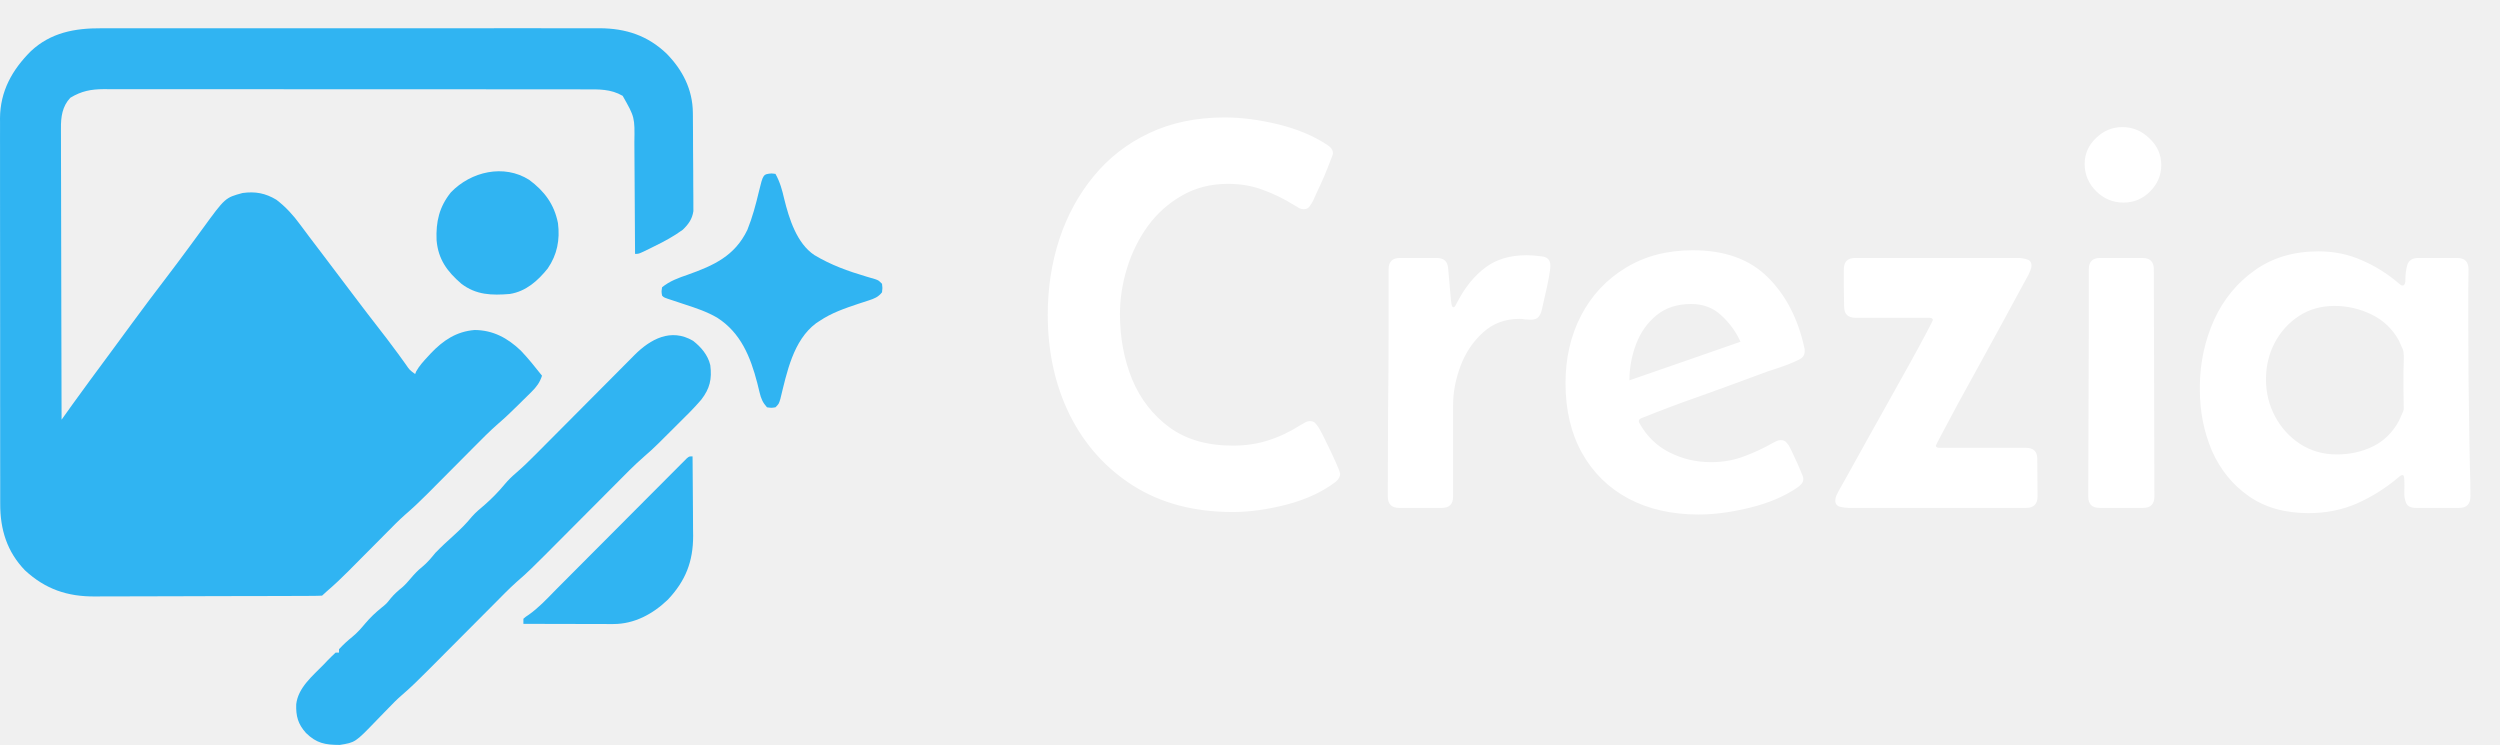
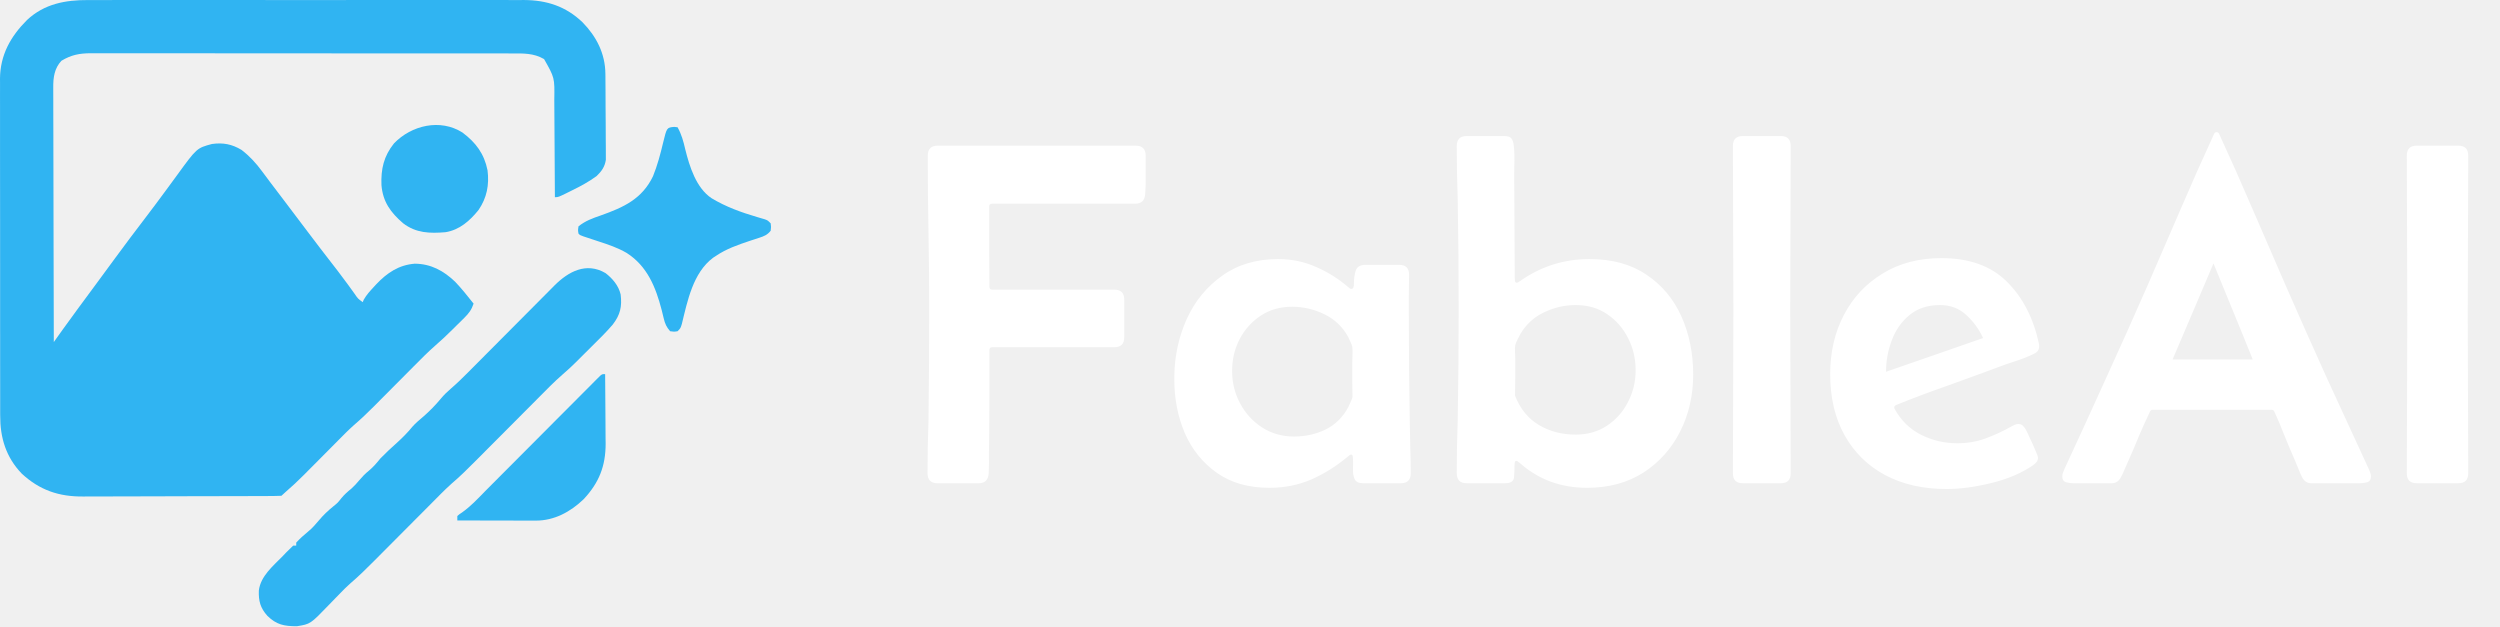
- <svg xmlns="http://www.w3.org/2000/svg" width="443" height="132" viewBox="0 0 443 132" fill="none">
-   <path d="M17.935 5.01C18.325 5.01 18.714 5.007 19.116 5.007C20.189 5.001 21.259 5.004 22.332 5.007C23.493 5.01 24.653 5.007 25.81 5.004C28.079 4.998 30.348 5.001 32.614 5.004C34.461 5.004 36.305 5.004 38.148 5.004C38.412 5.004 38.676 5.004 38.946 5.004C39.479 5.004 40.016 5.004 40.549 5.004C45.552 5.001 50.558 5.004 55.565 5.007C59.854 5.013 64.144 5.01 68.43 5.007C73.418 5.001 78.407 5.001 83.395 5.004C83.928 5.004 84.459 5.004 84.992 5.004C85.253 5.004 85.517 5.004 85.787 5.004C87.627 5.004 89.468 5.004 91.308 5.001C93.554 4.998 95.799 5.001 98.044 5.004C99.189 5.007 100.331 5.007 101.477 5.004C102.721 5.001 103.962 5.007 105.206 5.01C105.562 5.007 105.922 5.007 106.291 5.004C110.922 5.037 114.756 6.293 118.128 9.51C120.973 12.42 122.742 15.871 122.775 19.992C122.778 20.19 122.781 20.385 122.781 20.586C122.787 21.233 122.79 21.881 122.793 22.529C122.796 22.747 122.796 22.969 122.799 23.2C122.805 24.372 122.808 25.544 122.811 26.716C122.814 27.924 122.826 29.132 122.838 30.34C122.844 31.27 122.847 32.202 122.847 33.134C122.85 33.578 122.853 34.025 122.859 34.471C122.865 35.095 122.865 35.718 122.865 36.342C122.865 36.875 122.865 36.875 122.868 37.415C122.661 38.818 122.001 39.738 120.991 40.709C119.414 41.857 117.769 42.754 116.015 43.608C115.61 43.809 115.61 43.809 115.197 44.016C113.215 44.993 113.215 44.993 112.532 44.993C112.529 44.69 112.529 44.39 112.526 44.079C112.517 41.225 112.499 38.371 112.475 35.517C112.463 34.051 112.454 32.586 112.448 31.117C112.445 29.702 112.433 28.284 112.421 26.866C112.415 26.329 112.412 25.79 112.412 25.25C112.484 20.766 112.484 20.766 110.338 16.983C108.218 15.751 106.108 15.829 103.716 15.838C103.341 15.838 102.966 15.835 102.58 15.835C101.545 15.832 100.508 15.832 99.471 15.832C98.353 15.835 97.232 15.832 96.114 15.829C93.922 15.826 91.731 15.826 89.54 15.826C87.759 15.826 85.979 15.826 84.195 15.823C83.817 15.823 83.817 15.823 83.428 15.823C82.912 15.823 82.396 15.823 81.884 15.823C77.052 15.82 72.222 15.82 67.39 15.823C62.975 15.823 58.556 15.82 54.138 15.814C49.599 15.808 45.064 15.805 40.525 15.808C37.977 15.808 35.429 15.808 32.884 15.802C30.714 15.799 28.547 15.799 26.379 15.802C25.273 15.805 24.167 15.805 23.061 15.802C21.862 15.796 20.663 15.799 19.464 15.805C19.113 15.802 18.765 15.799 18.406 15.796C16.109 15.814 14.461 16.122 12.464 17.322C11.031 18.835 10.777 20.736 10.8 22.75C10.8 23.083 10.8 23.083 10.8 23.422C10.797 24.162 10.803 24.9 10.806 25.637C10.809 26.171 10.806 26.701 10.806 27.235C10.806 28.674 10.812 30.113 10.819 31.551C10.825 33.056 10.825 34.564 10.828 36.069C10.828 38.92 10.836 41.767 10.845 44.618C10.854 47.862 10.861 51.108 10.864 54.352C10.876 61.024 10.89 67.697 10.912 74.37C11.115 74.085 11.319 73.797 11.529 73.504C11.799 73.123 12.072 72.742 12.341 72.362C12.476 72.176 12.611 71.987 12.749 71.792C13.795 70.326 14.859 68.869 15.932 67.418C16.292 66.93 16.652 66.444 17.012 65.956C17.195 65.71 17.374 65.467 17.56 65.215C18.268 64.256 18.975 63.297 19.68 62.34C20.03 61.864 20.378 61.39 20.729 60.916C21.598 59.738 22.464 58.56 23.328 57.379C25.357 54.612 27.416 51.873 29.503 49.148C30.861 47.37 32.198 45.578 33.523 43.776C33.697 43.539 33.87 43.305 34.047 43.062C34.668 42.22 35.285 41.378 35.9 40.535C39.908 35.029 39.908 35.029 42.986 34.201C45.241 33.887 47.039 34.231 48.982 35.4C50.639 36.671 51.949 38.107 53.178 39.786C53.514 40.236 53.85 40.685 54.188 41.135C54.362 41.372 54.539 41.609 54.719 41.851C55.498 42.892 56.287 43.926 57.078 44.957C58.871 47.304 60.651 49.66 62.42 52.025C64.06 54.214 65.73 56.375 67.402 58.533C67.651 58.854 67.9 59.175 68.146 59.495C68.269 59.651 68.388 59.807 68.514 59.969C69.21 60.874 69.893 61.789 70.565 62.715C70.715 62.922 70.865 63.126 71.017 63.339C71.308 63.743 71.599 64.145 71.89 64.55C72.582 65.569 72.582 65.569 73.562 66.276C73.625 66.117 73.691 65.959 73.757 65.797C74.315 64.801 75.058 63.998 75.829 63.168C76.068 62.907 76.068 62.907 76.314 62.64C78.511 60.323 80.868 58.737 84.108 58.476C87.403 58.503 89.966 59.912 92.298 62.136C93.638 63.536 94.837 65.062 96.045 66.576C95.631 67.82 95.085 68.543 94.159 69.46C93.901 69.715 93.644 69.972 93.377 70.236C93.107 70.5 92.837 70.764 92.558 71.037C92.295 71.297 92.031 71.558 91.761 71.828C90.649 72.925 89.534 74.001 88.347 75.017C86.809 76.357 85.385 77.802 83.949 79.25C83.656 79.544 83.365 79.841 83.071 80.134C82.148 81.061 81.227 81.987 80.307 82.913C79.237 83.989 78.167 85.066 77.097 86.139C76.674 86.564 76.251 86.99 75.829 87.419C74.507 88.744 73.17 90.018 71.752 91.235C70.625 92.233 69.579 93.312 68.52 94.379C68.278 94.625 68.035 94.868 67.783 95.123C67.01 95.899 66.239 96.675 65.469 97.452C64.45 98.477 63.433 99.502 62.414 100.524C62.183 100.755 61.956 100.989 61.719 101.226C60.466 102.488 59.183 103.693 57.834 104.85C57.573 105.075 57.318 105.303 57.075 105.545C56.515 105.578 55.951 105.587 55.391 105.59C55.025 105.593 54.659 105.593 54.285 105.596C53.874 105.596 53.466 105.599 53.055 105.599C52.63 105.599 52.201 105.602 51.772 105.605C50.364 105.611 48.952 105.614 47.543 105.617C47.057 105.617 46.572 105.62 46.086 105.62C43.799 105.626 41.514 105.629 39.227 105.632C36.595 105.635 33.963 105.644 31.328 105.656C29.293 105.665 27.255 105.668 25.219 105.671C24.002 105.671 22.788 105.674 21.571 105.68C20.426 105.689 19.278 105.689 18.133 105.686C17.713 105.686 17.296 105.689 16.88 105.692C11.958 105.74 8.028 104.403 4.41 101.049C1.22 97.734 0.021 93.789 0.039 89.253C0.039 88.954 0.039 88.651 0.036 88.342C0.033 87.338 0.036 86.337 0.036 85.332C0.036 84.61 0.033 83.89 0.033 83.168C0.027 81.414 0.027 79.661 0.027 77.91C0.027 76.483 0.027 75.056 0.027 73.632C0.027 73.429 0.027 73.225 0.027 73.015C0.027 72.601 0.024 72.191 0.024 71.777C0.021 67.907 0.021 64.037 0.024 60.167C0.027 56.633 0.021 53.096 0.018 49.561C0.012 45.925 0.009 42.289 0.009 38.653C0.009 36.614 0.009 34.576 0.006 32.538C1.37356e-07 30.619 0.003 28.701 0.006 26.785C0.006 26.081 0.006 25.379 0.003 24.678C6.40434e-07 23.716 0.003 22.753 0.006 21.791C0.003 21.515 0.003 21.239 0 20.958C0.039 16.149 2.143 12.39 5.477 9.06C8.987 5.775 13.262 4.983 17.935 5.01Z" fill="#30B4F2" />
-   <path d="M122.797 60.383C124.224 61.477 125.45 62.925 125.864 64.706C126.17 67.182 125.789 68.843 124.266 70.821C122.944 72.371 121.481 73.795 120.031 75.228C119.464 75.791 118.9 76.355 118.334 76.918C117.968 77.284 117.602 77.65 117.237 78.012C116.988 78.261 116.988 78.261 116.733 78.513C115.906 79.331 115.066 80.114 114.179 80.866C112.377 82.428 110.723 84.145 109.041 85.833C108.406 86.472 107.77 87.11 107.135 87.749C105.786 89.101 104.437 90.456 103.088 91.811C101.523 93.381 99.958 94.952 98.394 96.523C97.77 97.146 97.149 97.773 96.526 98.399C94.916 100.015 93.318 101.61 91.577 103.088C90.138 104.374 88.798 105.771 87.437 107.14C86.853 107.728 86.265 108.316 85.68 108.903C84.436 110.15 83.195 111.397 81.954 112.644C80.516 114.092 79.074 115.537 77.632 116.985C77.059 117.56 76.487 118.136 75.914 118.711C74.337 120.294 72.76 121.856 71.058 123.307C70.296 123.966 69.604 124.683 68.906 125.405C68.609 125.708 68.315 126.011 68.018 126.313C67.566 126.775 67.113 127.243 66.663 127.71C62.949 131.562 62.949 131.562 60.203 132C57.616 131.997 56.073 131.703 54.22 129.884C52.79 128.292 52.425 126.883 52.49 124.794C52.829 121.829 55.401 119.773 57.374 117.74C57.709 117.386 57.709 117.386 58.054 117.024C58.513 116.55 58.989 116.091 59.472 115.642C59.67 115.642 59.868 115.642 60.072 115.642C60.072 115.444 60.072 115.246 60.072 115.042C60.818 114.23 61.594 113.525 62.452 112.83C63.324 112.12 64.019 111.316 64.739 110.456C65.599 109.437 66.531 108.555 67.566 107.716C68.486 106.973 68.486 106.973 69.214 106.049C69.859 105.276 70.5 104.697 71.283 104.074C71.849 103.573 72.323 103.028 72.811 102.452C73.435 101.718 74.043 101.064 74.799 100.465C75.719 99.706 76.406 98.882 77.158 97.956C78.21 96.871 79.313 95.854 80.438 94.844C81.586 93.804 82.65 92.749 83.627 91.544C84.299 90.779 85.075 90.147 85.848 89.487C87.146 88.357 88.333 87.14 89.43 85.815C90.06 85.063 90.719 84.421 91.466 83.786C92.677 82.74 93.813 81.636 94.937 80.5C95.246 80.192 95.246 80.192 95.558 79.877C95.998 79.436 96.439 78.993 96.877 78.549C97.572 77.847 98.271 77.149 98.969 76.448C100.95 74.46 102.932 72.467 104.91 70.476C106.124 69.253 107.338 68.033 108.555 66.813C109.017 66.348 109.479 65.884 109.94 65.419C110.582 64.772 111.229 64.121 111.874 63.474C112.063 63.285 112.252 63.093 112.443 62.898C115.27 60.077 118.897 58.099 122.797 60.383Z" fill="#30B4F2" />
-   <path d="M136.718 30.733C136.946 30.757 137.176 30.781 137.41 30.808C138.226 32.268 138.594 33.659 138.966 35.266C139.829 38.746 141.178 43.114 144.305 45.197C147.224 46.954 150.282 48.054 153.544 49.016C153.813 49.097 154.083 49.178 154.365 49.259C154.608 49.331 154.851 49.4 155.099 49.472C155.696 49.693 155.696 49.693 156.295 50.293C156.388 51.024 156.388 51.024 156.295 51.792C155.627 52.646 154.934 52.913 153.918 53.24C153.481 53.383 153.481 53.383 153.034 53.53C152.725 53.632 152.416 53.731 152.099 53.833C149.662 54.654 147.35 55.437 145.204 56.888C145.015 57.011 144.826 57.134 144.629 57.263C140.54 60.305 139.425 66.022 138.28 70.692C138.01 71.576 138.01 71.576 137.41 72.176C136.682 72.287 136.682 72.287 135.911 72.176C135.168 71.357 134.856 70.632 134.604 69.565C134.538 69.292 134.469 69.019 134.401 68.74C134.332 68.453 134.26 68.162 134.188 67.868C132.986 63.246 131.274 58.974 127.086 56.294C125.27 55.236 123.348 54.595 121.355 53.947C120.653 53.713 119.955 53.483 119.256 53.249C118.951 53.147 118.645 53.048 118.327 52.943C117.626 52.691 117.626 52.691 117.326 52.391C117.197 51.699 117.197 51.699 117.326 50.892C118.714 49.786 120.195 49.253 121.861 48.683C126.466 47.044 130.207 45.362 132.431 40.739C133.324 38.53 133.93 36.255 134.478 33.941C135.225 30.871 135.225 30.871 136.718 30.733Z" fill="#30B4F2" />
-   <path d="M122.722 80.869C122.743 83.039 122.758 85.21 122.77 87.383C122.773 88.39 122.779 89.397 122.791 90.407C122.8 91.571 122.806 92.734 122.809 93.897C122.815 94.254 122.818 94.61 122.824 94.976C122.824 99.535 121.472 102.926 118.361 106.241C115.702 108.798 112.411 110.588 108.672 110.579C108.319 110.579 107.965 110.579 107.599 110.579C107.219 110.579 106.838 110.576 106.445 110.576C105.861 110.576 105.861 110.576 105.261 110.573C104.224 110.573 103.187 110.57 102.153 110.567C101.091 110.564 100.033 110.561 98.975 110.561C96.898 110.558 94.823 110.552 92.746 110.546C92.746 110.249 92.746 109.952 92.746 109.646C93.145 109.293 93.145 109.293 93.72 108.915C95.423 107.707 96.829 106.214 98.28 104.721C98.78 104.212 99.284 103.708 99.79 103.202C100.663 102.326 101.535 101.451 102.41 100.573C104.569 98.402 106.73 96.235 108.891 94.071C110.198 92.758 111.505 91.448 112.809 90.135C114.074 88.867 115.339 87.596 116.607 86.328C117.09 85.845 117.572 85.359 118.052 84.877C118.724 84.199 119.398 83.528 120.07 82.853C120.27 82.653 120.471 82.449 120.675 82.242C120.858 82.059 121.041 81.876 121.23 81.69C121.388 81.531 121.547 81.37 121.712 81.208C122.123 80.869 122.123 80.869 122.722 80.869Z" fill="#30B4F2" />
-   <path d="M93.779 31.872C96.492 33.895 98.206 36.191 98.872 39.539C99.243 42.486 98.74 45.112 97.055 47.576C95.284 49.776 93.209 51.629 90.346 52.091C87.16 52.354 84.378 52.288 81.749 50.274C79.219 48.095 77.648 45.934 77.361 42.564C77.229 39.291 77.825 36.659 79.909 34.072C83.461 30.397 89.279 29.024 93.779 31.872Z" fill="#30B4F2" />
-   <path d="M232.146 74.619C232.602 74.619 232.944 74.782 233.172 75.107C233.432 75.4 233.66 75.726 233.855 76.084C234.051 76.409 234.441 77.174 235.027 78.379C235.613 79.551 236.167 80.723 236.688 81.894C237.208 83.034 237.469 83.734 237.469 83.994C237.469 84.482 237.192 84.954 236.639 85.41C234.327 87.168 231.447 88.503 227.996 89.414C224.546 90.293 221.372 90.732 218.475 90.732C211.639 90.732 205.763 89.186 200.848 86.094C195.965 83.001 192.205 78.818 189.568 73.545C186.964 68.272 185.662 62.347 185.662 55.772C185.662 51.051 186.346 46.592 187.713 42.393C189.113 38.161 191.147 34.434 193.816 31.211C196.486 27.956 199.757 25.417 203.631 23.594C207.537 21.738 211.997 20.811 217.01 20.811C219.972 20.811 223.13 21.217 226.482 22.031C229.835 22.845 232.749 24.066 235.223 25.693C235.874 26.116 236.199 26.605 236.199 27.158C236.199 27.321 236.036 27.793 235.711 28.574C235.418 29.355 235.06 30.251 234.637 31.26C234.214 32.236 233.807 33.132 233.416 33.945C233.058 34.759 232.814 35.296 232.684 35.557C232.521 35.882 232.309 36.224 232.049 36.582C231.821 36.908 231.479 37.07 231.023 37.07C230.73 37.07 230.454 37.005 230.193 36.875C229.965 36.712 229.721 36.566 229.461 36.435C227.605 35.264 225.717 34.336 223.797 33.652C221.909 32.936 219.842 32.578 217.596 32.578C214.568 32.578 211.867 33.262 209.49 34.629C207.114 35.964 205.096 37.754 203.436 40C201.808 42.246 200.571 44.736 199.725 47.471C198.878 50.205 198.455 52.94 198.455 55.674C198.455 59.808 199.171 63.649 200.604 67.197C202.068 70.713 204.282 73.561 207.244 75.742C210.206 77.891 213.934 78.965 218.426 78.965C220.704 78.965 222.804 78.656 224.725 78.037C226.678 77.419 228.598 76.507 230.486 75.303C230.747 75.14 231.007 74.993 231.268 74.863C231.528 74.701 231.821 74.619 232.146 74.619ZM254.607 45.713C255.844 45.713 256.512 46.315 256.609 47.52L257.098 53.086C257.098 53.118 257.13 53.363 257.195 53.818C257.26 54.242 257.374 54.453 257.537 54.453C257.7 54.453 257.863 54.274 258.025 53.916C258.221 53.558 258.335 53.346 258.367 53.281C259.702 50.775 261.329 48.805 263.25 47.373C265.171 45.941 267.596 45.225 270.525 45.225C271.209 45.225 272.072 45.29 273.113 45.42C274.188 45.518 274.725 46.055 274.725 47.031C274.725 47.52 274.627 48.285 274.432 49.326C274.236 50.368 274.008 51.426 273.748 52.5C273.52 53.542 273.341 54.339 273.211 54.893C273.081 55.446 272.869 55.885 272.576 56.211C272.316 56.504 271.86 56.65 271.209 56.65C270.883 56.65 270.558 56.634 270.232 56.602C269.939 56.536 269.614 56.504 269.256 56.504C266.684 56.504 264.52 57.318 262.762 58.945C261.004 60.54 259.686 62.51 258.807 64.853C257.928 67.197 257.488 69.508 257.488 71.787V87.998C257.488 89.333 256.821 90 255.486 90H247.918C246.583 90 245.916 89.316 245.916 87.949C245.916 82.904 245.932 77.874 245.965 72.861C246.03 67.816 246.062 62.786 246.062 57.773V47.715C246.062 46.38 246.73 45.713 248.064 45.713H254.607ZM300.994 91.172C296.242 91.172 292.091 90.228 288.543 88.34C285.027 86.452 282.293 83.766 280.34 80.283C278.387 76.8 277.41 72.666 277.41 67.881C277.41 63.421 278.338 59.417 280.193 55.869C282.049 52.321 284.669 49.522 288.055 47.471C291.44 45.387 295.411 44.346 299.969 44.346C305.6 44.346 310.011 45.925 313.201 49.082C316.424 52.24 318.605 56.439 319.744 61.68C319.777 61.777 319.793 61.94 319.793 62.168C319.793 62.656 319.663 63.031 319.402 63.291C319.174 63.519 318.865 63.714 318.475 63.877C317.368 64.398 316.196 64.853 314.959 65.244C313.722 65.635 312.518 66.058 311.346 66.514C307.928 67.783 304.493 69.037 301.043 70.273C297.592 71.478 294.174 72.764 290.789 74.131C290.529 74.261 290.398 74.424 290.398 74.619C290.398 74.717 290.431 74.831 290.496 74.961C291.798 77.305 293.589 79.046 295.867 80.186C298.146 81.325 300.587 81.894 303.191 81.894C305.242 81.894 307.146 81.569 308.904 80.918C310.695 80.267 312.452 79.453 314.178 78.477C314.406 78.346 314.633 78.232 314.861 78.135C315.089 78.037 315.317 77.988 315.545 77.988C316.001 77.988 316.342 78.135 316.57 78.428C316.831 78.688 317.042 78.997 317.205 79.356C317.335 79.583 317.579 80.104 317.938 80.918C318.328 81.699 318.686 82.497 319.012 83.311C319.37 84.092 319.549 84.596 319.549 84.824C319.549 85.182 319.451 85.475 319.256 85.703C319.061 85.931 318.833 86.143 318.572 86.338C316.261 87.933 313.445 89.137 310.125 89.951C306.837 90.765 303.794 91.172 300.994 91.172ZM288.738 67.393C292.026 66.253 295.314 65.114 298.602 63.975C301.889 62.835 305.161 61.696 308.416 60.557C307.602 58.766 306.463 57.204 304.998 55.869C303.566 54.535 301.792 53.867 299.676 53.867C297.202 53.867 295.151 54.535 293.523 55.869C291.896 57.204 290.691 58.913 289.91 60.996C289.129 63.047 288.738 65.179 288.738 67.393ZM342.498 56.699C342.498 56.439 342.27 56.309 341.814 56.309H328.777C327.443 56.309 326.775 55.641 326.775 54.307C326.775 53.2 326.759 52.109 326.727 51.035C326.727 49.928 326.727 48.822 326.727 47.715C326.727 46.38 327.394 45.713 328.729 45.713H357.684C358.139 45.713 358.628 45.794 359.148 45.957C359.702 46.087 359.979 46.462 359.979 47.08C359.979 47.34 359.913 47.617 359.783 47.91C359.686 48.171 359.572 48.431 359.441 48.691C359.181 49.18 358.595 50.254 357.684 51.914C356.805 53.542 355.747 55.495 354.51 57.773C353.273 60.02 351.987 62.363 350.652 64.805C349.318 67.213 348.064 69.492 346.893 71.641C345.753 73.757 344.826 75.498 344.109 76.865C343.393 78.2 343.035 78.9 343.035 78.965C343.035 79.225 343.263 79.356 343.719 79.356H359.002C360.337 79.356 361.004 80.007 361.004 81.309L361.053 87.949C361.053 89.316 360.385 90 359.051 90H327.557C327.133 90 326.629 89.935 326.043 89.805C325.49 89.642 325.213 89.268 325.213 88.682C325.213 88.389 325.278 88.096 325.408 87.803C325.538 87.51 325.669 87.249 325.799 87.022C326.092 86.501 326.694 85.426 327.605 83.799C328.517 82.171 329.591 80.234 330.828 77.988C332.098 75.742 333.4 73.415 334.734 71.006C336.102 68.564 337.371 66.286 338.543 64.17C339.715 62.054 340.659 60.312 341.375 58.945C342.124 57.546 342.498 56.797 342.498 56.699ZM369.402 29.062C369.402 27.272 370.07 25.742 371.404 24.473C372.739 23.171 374.301 22.52 376.092 22.52C377.915 22.52 379.51 23.187 380.877 24.521C382.277 25.824 382.977 27.402 382.977 29.258C382.977 31.048 382.309 32.611 380.975 33.945C379.673 35.247 378.11 35.898 376.287 35.898C374.432 35.898 372.82 35.231 371.453 33.897C370.086 32.529 369.402 30.918 369.402 29.062ZM370.135 58.506V47.715C370.135 46.38 370.802 45.713 372.137 45.713H379.656C380.991 45.713 381.658 46.38 381.658 47.715C381.658 54.421 381.674 61.143 381.707 67.881C381.74 74.587 381.756 81.292 381.756 87.998C381.756 89.333 381.089 90 379.754 90H372.039C370.704 90 370.037 89.333 370.037 87.998C370.037 83.083 370.053 78.167 370.086 73.252C370.118 68.337 370.135 63.421 370.135 58.506ZM409.1 90.928C404.868 90.928 401.32 89.919 398.455 87.9C395.59 85.882 393.426 83.213 391.961 79.893C390.529 76.54 389.812 72.91 389.812 69.004V68.223C389.878 64.121 390.724 60.264 392.352 56.65C394.012 53.037 396.404 50.124 399.529 47.91C402.654 45.664 406.43 44.541 410.857 44.541C413.592 44.541 416.131 45.062 418.475 46.103C420.851 47.113 423.064 48.496 425.115 50.254C425.343 50.482 425.538 50.596 425.701 50.596C426.092 50.596 426.271 50.189 426.238 49.375C426.238 48.561 426.352 47.747 426.58 46.934C426.84 46.12 427.492 45.713 428.533 45.713H435.418C436.753 45.713 437.42 46.38 437.42 47.715C437.42 49.115 437.404 50.514 437.371 51.914C437.371 53.314 437.371 54.714 437.371 56.113C437.371 59.694 437.387 63.291 437.42 66.904C437.485 70.518 437.534 74.115 437.566 77.695C437.599 79.388 437.632 81.097 437.664 82.822C437.729 84.515 437.762 86.224 437.762 87.949C437.762 89.316 437.094 90 435.76 90H428.094C427.215 90 426.645 89.723 426.385 89.17C426.124 88.584 426.01 87.9 426.043 87.119C426.076 86.338 426.076 85.638 426.043 85.019C426.043 84.922 426.027 84.759 425.994 84.531C425.962 84.303 425.864 84.189 425.701 84.189C425.571 84.189 425.441 84.238 425.311 84.336C425.213 84.434 425.115 84.515 425.018 84.58C422.739 86.501 420.281 88.047 417.645 89.219C415.008 90.358 412.16 90.928 409.1 90.928ZM414.08 80.527C416.391 80.527 418.523 80.055 420.477 79.111C422.462 78.135 424.008 76.605 425.115 74.522C425.18 74.391 425.327 74.066 425.555 73.545C425.815 72.992 425.945 72.65 425.945 72.519C425.945 71.38 425.929 70.241 425.896 69.102C425.896 67.962 425.896 66.839 425.896 65.732C425.896 65.212 425.913 64.642 425.945 64.023C425.978 63.372 425.962 62.803 425.896 62.315C425.864 62.087 425.734 61.745 425.506 61.289C425.311 60.833 425.164 60.508 425.066 60.312C423.927 58.262 422.316 56.732 420.232 55.723C418.149 54.714 415.968 54.209 413.689 54.209C411.281 54.209 409.165 54.811 407.342 56.016C405.519 57.22 404.087 58.815 403.045 60.801C402.036 62.754 401.531 64.902 401.531 67.246C401.531 69.59 402.068 71.771 403.143 73.789C404.217 75.807 405.698 77.435 407.586 78.672C409.507 79.909 411.671 80.527 414.08 80.527Z" fill="white" />
+ <svg xmlns="http://www.w3.org/2000/svg" width="507" height="127" viewBox="0 0 507 127" fill="none">
+   <path d="M17.935 0.01C18.325 0.01 18.714 0.007 19.116 0.007C20.189 0.001 21.259 0.004 22.332 0.007C23.493 0.01 24.653 0.007 25.81 0.004C28.079 -0.002 30.348 0.001 32.614 0.004C34.461 0.004 36.305 0.004 38.148 0.004C38.412 0.004 38.676 0.004 38.946 0.004C39.479 0.004 40.016 0.004 40.549 0.004C45.552 0.001 50.558 0.004 55.565 0.007C59.854 0.013 64.144 0.01 68.43 0.007C73.418 0.001 78.407 0.001 83.395 0.004C83.928 0.004 84.459 0.004 84.992 0.004C85.253 0.004 85.517 0.004 85.787 0.004C87.627 0.004 89.468 0.004 91.308 0.001C93.554 -0.002 95.799 0.001 98.044 0.004C99.189 0.007 100.331 0.007 101.477 0.004C102.721 0.001 103.962 0.007 105.206 0.01C105.562 0.007 105.922 0.007 106.291 0.004C110.922 0.037 114.756 1.293 118.128 4.51C120.973 7.42 122.742 10.871 122.775 14.992C122.778 15.19 122.781 15.385 122.781 15.586C122.787 16.233 122.79 16.881 122.793 17.529C122.796 17.747 122.796 17.969 122.799 18.2C122.805 19.372 122.808 20.544 122.811 21.716C122.814 22.924 122.826 24.132 122.838 25.34C122.844 26.27 122.847 27.202 122.847 28.134C122.85 28.578 122.853 29.024 122.859 29.471C122.865 30.095 122.865 30.718 122.865 31.342C122.865 31.875 122.865 31.875 122.868 32.415C122.661 33.818 122.001 34.738 120.991 35.709C119.414 36.857 117.769 37.754 116.015 38.608C115.61 38.809 115.61 38.809 115.197 39.016C113.215 39.993 113.215 39.993 112.532 39.993C112.529 39.69 112.529 39.39 112.526 39.079C112.517 36.225 112.499 33.371 112.475 30.517C112.463 29.052 112.454 27.586 112.448 26.117C112.445 24.702 112.433 23.284 112.421 21.866C112.415 21.329 112.412 20.79 112.412 20.25C112.484 15.766 112.484 15.766 110.338 11.983C108.218 10.751 106.108 10.829 103.716 10.838C103.341 10.838 102.966 10.835 102.58 10.835C101.545 10.832 100.508 10.832 99.471 10.832C98.353 10.835 97.232 10.832 96.114 10.829C93.922 10.826 91.731 10.826 89.54 10.826C87.759 10.826 85.979 10.826 84.195 10.823C83.817 10.823 83.817 10.823 83.428 10.823C82.912 10.823 82.396 10.823 81.884 10.823C77.052 10.82 72.222 10.82 67.39 10.823C62.975 10.823 58.556 10.82 54.138 10.814C49.599 10.808 45.064 10.805 40.525 10.808C37.977 10.808 35.429 10.808 32.884 10.802C30.714 10.799 28.547 10.799 26.379 10.802C25.273 10.805 24.167 10.805 23.061 10.802C21.862 10.796 20.663 10.799 19.464 10.805C19.113 10.802 18.765 10.799 18.406 10.796C16.109 10.814 14.461 11.123 12.464 12.322C11.031 13.835 10.777 15.736 10.8 17.75C10.8 18.083 10.8 18.083 10.8 18.422C10.797 19.162 10.803 19.9 10.806 20.637C10.809 21.171 10.806 21.701 10.806 22.235C10.806 23.674 10.812 25.113 10.819 26.551C10.825 28.056 10.825 29.564 10.828 31.069C10.828 33.92 10.836 36.767 10.845 39.618C10.854 42.862 10.861 46.108 10.864 49.352C10.876 56.024 10.89 62.697 10.912 69.37C11.115 69.085 11.319 68.797 11.529 68.504C11.799 68.123 12.072 67.742 12.341 67.362C12.476 67.176 12.611 66.987 12.749 66.792C13.795 65.326 14.859 63.869 15.932 62.418C16.292 61.93 16.652 61.444 17.012 60.956C17.195 60.71 17.374 60.467 17.56 60.215C18.268 59.256 18.975 58.297 19.68 57.34C20.03 56.864 20.378 56.39 20.729 55.916C21.598 54.738 22.464 53.56 23.328 52.379C25.357 49.612 27.416 46.873 29.503 44.148C30.861 42.37 32.198 40.578 33.523 38.776C33.697 38.539 33.87 38.305 34.047 38.062C34.668 37.22 35.285 36.378 35.9 35.535C39.908 30.029 39.908 30.029 42.986 29.201C45.241 28.887 47.039 29.231 48.982 30.4C50.639 31.671 51.949 33.107 53.178 34.786C53.514 35.236 53.85 35.685 54.188 36.135C54.362 36.372 54.539 36.609 54.719 36.851C55.498 37.892 56.287 38.926 57.078 39.957C58.871 42.304 60.651 44.66 62.42 47.025C64.06 49.214 65.73 51.375 67.402 53.533C67.651 53.854 67.9 54.175 68.146 54.495C68.269 54.651 68.388 54.807 68.514 54.969C69.21 55.874 69.893 56.789 70.565 57.715C70.715 57.922 70.865 58.126 71.017 58.339C71.308 58.743 71.599 59.145 71.89 59.55C72.582 60.569 72.582 60.569 73.562 61.276C73.625 61.117 73.691 60.959 73.757 60.797C74.315 59.801 75.058 58.998 75.829 58.168C76.068 57.907 76.068 57.907 76.314 57.64C78.511 55.323 80.868 53.737 84.108 53.476C87.403 53.503 89.966 54.912 92.298 57.136C93.638 58.536 94.837 60.062 96.045 61.576C95.631 62.82 95.085 63.542 94.159 64.46C93.901 64.715 93.644 64.972 93.377 65.236C93.107 65.5 92.837 65.764 92.558 66.037C92.295 66.297 92.031 66.558 91.761 66.828C90.649 67.925 89.534 69.001 88.347 70.017C86.809 71.357 85.385 72.802 83.949 74.25C83.656 74.544 83.365 74.841 83.071 75.134C82.148 76.061 81.227 76.987 80.307 77.913C79.237 78.989 78.167 80.066 77.097 81.139C76.674 81.564 76.251 81.99 75.829 82.419C74.507 83.744 73.17 85.018 71.752 86.235C70.625 87.233 69.579 88.312 68.52 89.379C68.278 89.625 68.035 89.868 67.783 90.123C67.01 90.899 66.239 91.675 65.469 92.452C64.45 93.477 63.433 94.502 62.414 95.524C62.183 95.755 61.956 95.989 61.719 96.226C60.466 97.488 59.183 98.693 57.834 99.85C57.573 100.075 57.318 100.303 57.075 100.545C56.515 100.578 55.951 100.587 55.391 100.59C55.025 100.593 54.659 100.593 54.285 100.596C53.874 100.596 53.466 100.599 53.055 100.599C52.63 100.599 52.201 100.602 51.772 100.605C50.364 100.611 48.952 100.614 47.543 100.617C47.057 100.617 46.572 100.62 46.086 100.62C43.799 100.626 41.514 100.629 39.227 100.632C36.595 100.635 33.963 100.644 31.328 100.656C29.293 100.665 27.255 100.668 25.219 100.671C24.002 100.671 22.788 100.674 21.571 100.68C20.426 100.689 19.278 100.689 18.133 100.686C17.713 100.686 17.296 100.689 16.88 100.692C11.958 100.74 8.028 99.403 4.41 96.049C1.22 92.734 0.021 88.789 0.039 84.253C0.039 83.954 0.039 83.651 0.036 83.342C0.033 82.338 0.036 81.337 0.036 80.332C0.036 79.61 0.033 78.89 0.033 78.168C0.027 76.414 0.027 74.661 0.027 72.91C0.027 71.483 0.027 70.056 0.027 68.632C0.027 68.429 0.027 68.225 0.027 68.015C0.027 67.601 0.024 67.191 0.024 66.777C0.021 62.907 0.021 59.037 0.024 55.167C0.027 51.633 0.021 48.096 0.018 44.561C0.012 40.925 0.009 37.289 0.009 33.653C0.009 31.614 0.009 29.576 0.006 27.538C1.37356e-07 25.619 0.003 23.701 0.006 21.785C0.006 21.081 0.006 20.379 0.003 19.678C6.40434e-07 18.716 0.003 17.753 0.006 16.791C0.003 16.515 0.003 16.239 0 15.958C0.039 11.149 2.143 7.39 5.477 4.06C8.987 0.775 13.262 -0.017 17.935 0.01Z" fill="#30B4F2" />
+   <path d="M122.797 55.383C124.224 56.477 125.45 57.925 125.864 59.706C126.17 62.182 125.789 63.843 124.266 65.821C122.944 67.371 121.481 68.795 120.031 70.228C119.464 70.791 118.9 71.355 118.334 71.918C117.968 72.284 117.602 72.65 117.237 73.012C116.988 73.261 116.988 73.261 116.733 73.513C115.906 74.331 115.066 75.114 114.179 75.866C112.377 77.428 110.723 79.145 109.041 80.833C108.406 81.472 107.77 82.11 107.135 82.749C105.786 84.101 104.437 85.456 103.088 86.811C101.523 88.381 99.958 89.952 98.394 91.523C97.77 92.146 97.149 92.773 96.526 93.399C94.916 95.015 93.318 96.61 91.577 98.088C90.138 99.374 88.798 100.771 87.437 102.14C86.853 102.728 86.265 103.316 85.68 103.903C84.436 105.15 83.195 106.397 81.954 107.644C80.516 109.092 79.074 110.537 77.632 111.985C77.059 112.56 76.487 113.136 75.914 113.711C74.337 115.294 72.76 116.856 71.058 118.307C70.296 118.966 69.604 119.683 68.906 120.405C68.609 120.708 68.315 121.011 68.018 121.313C67.566 121.775 67.113 122.243 66.663 122.71C62.949 126.562 62.949 126.562 60.203 127C57.616 126.997 56.073 126.703 54.22 124.884C52.79 123.292 52.425 121.883 52.49 119.794C52.829 116.829 55.401 114.773 57.374 112.74C57.709 112.386 57.709 112.386 58.054 112.024C58.513 111.55 58.989 111.091 59.472 110.642C59.67 110.642 59.868 110.642 60.072 110.642C60.072 110.444 60.072 110.246 60.072 110.042C60.818 109.23 61.594 108.525 62.452 107.83C63.324 107.12 64.019 106.316 64.739 105.456C65.599 104.437 66.531 103.555 67.566 102.716C68.486 101.973 68.486 101.973 69.214 101.049C69.859 100.276 70.5 99.697 71.283 99.074C71.849 98.573 72.323 98.028 72.811 97.452C73.435 96.718 74.043 96.064 74.799 95.465C75.719 94.706 76.406 93.882 77.158 92.956C78.21 91.871 79.313 90.854 80.438 89.844C81.586 88.804 82.65 87.749 83.627 86.544C84.299 85.779 85.075 85.147 85.848 84.487C87.146 83.357 88.333 82.14 89.43 80.815C90.06 80.063 90.719 79.421 91.466 78.786C92.677 77.74 93.813 76.636 94.937 75.5C95.246 75.192 95.246 75.192 95.558 74.877C95.998 74.436 96.439 73.993 96.877 73.549C97.572 72.847 98.271 72.149 98.969 71.448C100.95 69.46 102.932 67.467 104.91 65.476C106.124 64.253 107.338 63.033 108.555 61.813C109.017 61.348 109.479 60.884 109.94 60.419C110.582 59.772 111.229 59.121 111.874 58.474C112.063 58.285 112.252 58.093 112.443 57.898C115.27 55.077 118.897 53.099 122.797 55.383Z" fill="#30B4F2" />
+   <path d="M136.718 25.733C136.946 25.757 137.176 25.781 137.41 25.808C138.226 27.268 138.594 28.659 138.966 30.266C139.829 33.746 141.178 38.114 144.305 40.197C147.224 41.954 150.282 43.054 153.544 44.016C153.813 44.097 154.083 44.178 154.365 44.259C154.608 44.331 154.851 44.4 155.099 44.472C155.696 44.693 155.696 44.693 156.295 45.293C156.388 46.024 156.388 46.024 156.295 46.792C155.627 47.646 154.934 47.913 153.918 48.24C153.481 48.383 153.481 48.383 153.034 48.53C152.725 48.632 152.416 48.731 152.099 48.833C149.662 49.654 147.35 50.437 145.204 51.888C145.015 52.011 144.826 52.134 144.629 52.263C140.54 55.305 139.425 61.022 138.28 65.692C138.01 66.576 138.01 66.576 137.41 67.176C136.682 67.287 136.682 67.287 135.911 67.176C135.168 66.357 134.856 65.632 134.604 64.565C134.538 64.292 134.469 64.019 134.401 63.74C134.332 63.453 134.26 63.162 134.188 62.868C132.986 58.246 131.274 53.974 127.086 51.294C125.27 50.236 123.348 49.595 121.355 48.947C120.653 48.713 119.955 48.483 119.256 48.249C118.951 48.147 118.645 48.048 118.327 47.943C117.626 47.691 117.626 47.691 117.326 47.391C117.197 46.699 117.197 46.699 117.326 45.892C118.714 44.786 120.195 44.253 121.861 43.683C126.466 42.044 130.207 40.362 132.431 35.739C133.324 33.53 133.93 31.255 134.478 28.941C135.225 25.871 135.225 25.871 136.718 25.733Z" fill="#30B4F2" />
+   <path d="M122.722 75.869C122.743 78.039 122.758 80.21 122.77 82.383C122.773 83.39 122.779 84.397 122.791 85.407C122.8 86.571 122.806 87.734 122.809 88.897C122.815 89.254 122.818 89.61 122.824 89.976C122.824 94.535 121.472 97.926 118.361 101.241C115.702 103.798 112.411 105.588 108.672 105.579C108.319 105.579 107.965 105.579 107.599 105.579C107.219 105.579 106.838 105.576 106.445 105.576C105.861 105.576 105.861 105.576 105.261 105.573C104.224 105.573 103.187 105.57 102.153 105.567C101.091 105.564 100.033 105.561 98.975 105.561C96.898 105.558 94.823 105.552 92.746 105.546C92.746 105.249 92.746 104.952 92.746 104.646C93.145 104.293 93.145 104.293 93.72 103.915C95.423 102.707 96.829 101.214 98.28 99.721C98.78 99.212 99.284 98.708 99.79 98.201C100.663 97.326 101.535 96.451 102.41 95.573C104.569 93.402 106.73 91.235 108.891 89.071C110.198 87.758 111.505 86.448 112.809 85.135C114.074 83.867 115.339 82.596 116.607 81.328C117.09 80.845 117.572 80.359 118.052 79.877C118.724 79.199 119.398 78.528 120.07 77.853C120.27 77.653 120.471 77.449 120.675 77.242C120.858 77.059 121.041 76.876 121.23 76.69C121.388 76.531 121.547 76.37 121.712 76.208C122.123 75.869 122.123 75.869 122.722 75.869Z" fill="#30B4F2" />
+   <path d="M93.779 26.872C96.492 28.895 98.206 31.191 98.872 34.539C99.243 37.486 98.74 40.112 97.055 42.576C95.284 44.776 93.209 46.629 90.346 47.091C87.16 47.354 84.378 47.288 81.749 45.274C79.219 43.095 77.648 40.934 77.361 37.564C77.229 34.291 77.825 31.659 79.909 29.072C83.461 25.397 89.279 24.024 93.779 26.872Z" fill="#30B4F2" />
+   <path d="M188.152 31.594C188.152 30.227 188.82 29.543 190.154 29.543H230.34C231.674 29.543 232.342 30.227 232.342 31.594C232.342 32.831 232.342 34.133 232.342 35.5C232.374 36.835 232.342 38.12 232.244 39.357C232.146 40.66 231.479 41.31 230.242 41.31H201.189C200.799 41.31 200.604 41.506 200.604 41.897C200.604 44.598 200.604 47.316 200.604 50.051C200.636 52.753 200.652 55.454 200.652 58.156C200.652 58.547 200.848 58.742 201.238 58.742H225.994C227.329 58.742 227.996 59.41 227.996 60.744V68.41C227.996 69.745 227.329 70.412 225.994 70.412H201.238C200.848 70.412 200.652 70.607 200.652 70.998C200.652 73.83 200.652 76.662 200.652 79.494C200.652 82.294 200.636 85.109 200.604 87.941C200.571 89.276 200.555 90.627 200.555 91.994C200.587 93.329 200.571 94.663 200.506 95.998C200.408 97.333 199.741 98 198.504 98H190.105C188.771 98 188.104 97.316 188.104 95.949C188.104 94.159 188.12 92.385 188.152 90.627C188.217 88.837 188.266 87.046 188.299 85.256C188.396 77.769 188.445 70.298 188.445 62.844C188.445 57.603 188.396 52.395 188.299 47.219C188.201 42.01 188.152 36.802 188.152 31.594ZM257.439 98.928C253.208 98.928 249.66 97.919 246.795 95.9C243.93 93.882 241.766 91.213 240.301 87.893C238.868 84.54 238.152 80.91 238.152 77.004V76.223C238.217 72.121 239.064 68.264 240.691 64.65C242.352 61.037 244.744 58.124 247.869 55.91C250.994 53.664 254.77 52.541 259.197 52.541C261.932 52.541 264.471 53.062 266.814 54.103C269.191 55.113 271.404 56.496 273.455 58.254C273.683 58.482 273.878 58.596 274.041 58.596C274.432 58.596 274.611 58.189 274.578 57.375C274.578 56.561 274.692 55.747 274.92 54.934C275.18 54.12 275.831 53.713 276.873 53.713H283.758C285.092 53.713 285.76 54.38 285.76 55.715C285.76 57.115 285.743 58.514 285.711 59.914C285.711 61.314 285.711 62.714 285.711 64.113C285.711 67.694 285.727 71.291 285.76 74.904C285.825 78.518 285.874 82.115 285.906 85.695C285.939 87.388 285.971 89.097 286.004 90.822C286.069 92.515 286.102 94.224 286.102 95.949C286.102 97.316 285.434 98 284.1 98H276.434C275.555 98 274.985 97.723 274.725 97.17C274.464 96.584 274.35 95.9 274.383 95.119C274.415 94.338 274.415 93.638 274.383 93.019C274.383 92.922 274.367 92.759 274.334 92.531C274.301 92.303 274.204 92.189 274.041 92.189C273.911 92.189 273.781 92.238 273.65 92.336C273.553 92.434 273.455 92.515 273.357 92.58C271.079 94.501 268.621 96.047 265.984 97.219C263.348 98.358 260.499 98.928 257.439 98.928ZM262.42 88.527C264.731 88.527 266.863 88.055 268.816 87.111C270.802 86.135 272.348 84.605 273.455 82.522C273.52 82.391 273.667 82.066 273.895 81.545C274.155 80.992 274.285 80.65 274.285 80.519C274.285 79.38 274.269 78.241 274.236 77.102C274.236 75.962 274.236 74.839 274.236 73.732C274.236 73.212 274.253 72.642 274.285 72.023C274.318 71.372 274.301 70.803 274.236 70.314C274.204 70.087 274.074 69.745 273.846 69.289C273.65 68.833 273.504 68.508 273.406 68.312C272.267 66.262 270.656 64.732 268.572 63.723C266.489 62.714 264.308 62.209 262.029 62.209C259.62 62.209 257.505 62.811 255.682 64.016C253.859 65.22 252.426 66.815 251.385 68.801C250.376 70.754 249.871 72.902 249.871 75.246C249.871 77.59 250.408 79.771 251.482 81.789C252.557 83.807 254.038 85.435 255.926 86.672C257.846 87.909 260.011 88.527 262.42 88.527ZM343.377 75.978C343.377 80.178 342.498 84.019 340.74 87.502C338.982 90.985 336.492 93.768 333.27 95.852C330.047 97.902 326.238 98.928 321.844 98.928C316.538 98.928 311.997 97.251 308.221 93.898C308.123 93.833 308.009 93.752 307.879 93.654C307.781 93.524 307.651 93.459 307.488 93.459C307.326 93.459 307.228 93.589 307.195 93.85C307.163 94.078 307.146 94.24 307.146 94.338C307.146 95.119 307.114 95.933 307.049 96.779C306.984 97.593 306.382 98 305.242 98H297.43C296.095 98 295.428 97.316 295.428 95.949C295.428 94.159 295.444 92.385 295.477 90.627C295.542 88.837 295.59 87.046 295.623 85.256C295.688 81.512 295.737 77.769 295.77 74.025C295.802 70.282 295.818 66.538 295.818 62.795C295.818 59.051 295.802 55.308 295.77 51.565C295.737 47.821 295.688 44.078 295.623 40.334C295.59 38.544 295.542 36.77 295.477 35.012C295.444 33.221 295.428 31.431 295.428 29.641C295.428 28.273 296.095 27.59 297.43 27.59H304.998C305.779 27.59 306.284 27.753 306.512 28.078C306.772 28.404 306.935 28.908 307 29.592C307.13 30.634 307.163 32.05 307.098 33.84C307.065 35.63 307.065 37.111 307.098 38.283C307.13 41.343 307.146 44.387 307.146 47.414C307.179 50.441 307.195 53.485 307.195 56.545C307.195 56.675 307.212 56.838 307.244 57.033C307.277 57.228 307.391 57.326 307.586 57.326C307.749 57.326 307.96 57.228 308.221 57.033C312.452 54.038 317.156 52.541 322.332 52.541C326.954 52.541 330.812 53.599 333.904 55.715C337.029 57.798 339.389 60.614 340.984 64.162C342.579 67.71 343.377 71.649 343.377 75.978ZM319.549 88.137C321.958 88.137 324.074 87.534 325.896 86.33C327.719 85.126 329.135 83.531 330.145 81.545C331.186 79.559 331.707 77.411 331.707 75.1C331.707 72.756 331.202 70.591 330.193 68.606C329.184 66.587 327.768 64.96 325.945 63.723C324.155 62.486 322.023 61.867 319.549 61.867C317.335 61.867 315.203 62.355 313.152 63.332C311.134 64.276 309.539 65.725 308.367 67.678C308.237 67.906 308.042 68.28 307.781 68.801C307.521 69.322 307.358 69.712 307.293 69.973C307.228 70.363 307.212 70.819 307.244 71.34C307.277 71.861 307.293 72.333 307.293 72.756C307.293 73.993 307.293 75.246 307.293 76.516C307.293 77.753 307.277 78.99 307.244 80.227C308.286 82.896 309.897 84.882 312.078 86.184C314.259 87.486 316.749 88.137 319.549 88.137ZM351.434 29.592C351.434 28.257 352.101 27.59 353.436 27.59H361.15C362.485 27.59 363.152 28.257 363.152 29.592C363.152 35.126 363.136 40.66 363.104 46.193C363.071 51.727 363.055 57.261 363.055 62.795C363.055 68.329 363.071 73.863 363.104 79.397C363.136 84.93 363.152 90.464 363.152 95.998C363.152 97.333 362.485 98 361.15 98H353.436C352.101 98 351.434 97.333 351.434 95.998C351.434 90.464 351.45 84.93 351.482 79.397C351.515 73.863 351.531 68.329 351.531 62.795C351.531 57.261 351.515 51.727 351.482 46.193C351.45 40.66 351.434 35.126 351.434 29.592ZM394.744 99.172C389.992 99.172 385.841 98.228 382.293 96.34C378.777 94.452 376.043 91.766 374.09 88.283C372.137 84.8 371.16 80.666 371.16 75.881C371.16 71.421 372.088 67.417 373.943 63.869C375.799 60.321 378.419 57.522 381.805 55.471C385.19 53.387 389.161 52.346 393.719 52.346C399.35 52.346 403.761 53.925 406.951 57.082C410.174 60.24 412.355 64.439 413.494 69.68C413.527 69.777 413.543 69.94 413.543 70.168C413.543 70.656 413.413 71.031 413.152 71.291C412.924 71.519 412.615 71.714 412.225 71.877C411.118 72.398 409.946 72.853 408.709 73.244C407.472 73.635 406.268 74.058 405.096 74.514C401.678 75.783 398.243 77.037 394.793 78.273C391.342 79.478 387.924 80.764 384.539 82.131C384.279 82.261 384.148 82.424 384.148 82.619C384.148 82.717 384.181 82.831 384.246 82.961C385.548 85.305 387.339 87.046 389.617 88.186C391.896 89.325 394.337 89.894 396.941 89.894C398.992 89.894 400.896 89.569 402.654 88.918C404.445 88.267 406.202 87.453 407.928 86.477C408.156 86.346 408.383 86.232 408.611 86.135C408.839 86.037 409.067 85.988 409.295 85.988C409.751 85.988 410.092 86.135 410.32 86.428C410.581 86.688 410.792 86.997 410.955 87.356C411.085 87.583 411.329 88.104 411.688 88.918C412.078 89.699 412.436 90.497 412.762 91.311C413.12 92.092 413.299 92.596 413.299 92.824C413.299 93.182 413.201 93.475 413.006 93.703C412.811 93.931 412.583 94.143 412.322 94.338C410.011 95.933 407.195 97.137 403.875 97.951C400.587 98.765 397.544 99.172 394.744 99.172ZM382.488 75.393C385.776 74.253 389.064 73.114 392.352 71.975C395.639 70.835 398.911 69.696 402.166 68.557C401.352 66.766 400.213 65.204 398.748 63.869C397.316 62.535 395.542 61.867 393.426 61.867C390.952 61.867 388.901 62.535 387.273 63.869C385.646 65.204 384.441 66.913 383.66 68.996C382.879 71.047 382.488 73.179 382.488 75.393ZM420.477 98C420.021 98 419.533 97.935 419.012 97.805C418.491 97.642 418.23 97.251 418.23 96.633C418.23 96.372 418.279 96.112 418.377 95.852C418.475 95.591 418.572 95.347 418.67 95.119C421.535 88.934 424.367 82.749 427.166 76.564C429.998 70.38 432.781 64.162 435.516 57.912C437.762 52.769 439.992 47.626 442.205 42.482C444.419 37.307 446.697 32.18 449.041 27.102C449.139 26.906 449.301 26.809 449.529 26.809C449.757 26.809 449.92 26.906 450.018 27.102C452.361 32.18 454.64 37.307 456.854 42.482C459.067 47.626 461.297 52.769 463.543 57.912C466.277 64.162 469.044 70.38 471.844 76.564C474.676 82.749 477.524 88.934 480.389 95.119C480.486 95.347 480.584 95.591 480.682 95.852C480.779 96.112 480.828 96.372 480.828 96.633C480.828 97.251 480.568 97.642 480.047 97.805C479.526 97.935 479.038 98 478.582 98H468.719C467.905 98 467.286 97.593 466.863 96.779C466.603 96.258 466.359 95.705 466.131 95.119C465.903 94.533 465.675 93.98 465.447 93.459C464.731 91.831 464.031 90.171 463.348 88.478C462.697 86.786 461.997 85.126 461.248 83.498C461.15 83.238 460.971 83.107 460.711 83.107H436.541C436.281 83.107 436.102 83.238 436.004 83.498C435.223 85.126 434.474 86.786 433.758 88.478C433.074 90.171 432.358 91.848 431.609 93.508C431.382 94.029 431.137 94.582 430.877 95.168C430.649 95.754 430.389 96.307 430.096 96.828C429.673 97.609 429.07 98 428.289 98H420.477ZM440.594 72.902H456.854C455.551 69.647 454.233 66.408 452.898 63.185C451.564 59.93 450.229 56.675 448.895 53.42C447.527 56.675 446.144 59.93 444.744 63.185C443.377 66.408 441.993 69.647 440.594 72.902ZM488.104 31.545C488.104 30.21 488.771 29.543 490.105 29.543H498.553C499.887 29.543 500.555 30.21 500.555 31.545C500.555 36.916 500.538 42.287 500.506 47.658C500.473 53.029 500.457 58.4 500.457 63.772C500.457 69.143 500.473 74.514 500.506 79.885C500.538 85.256 500.555 90.627 500.555 95.998C500.555 97.333 499.887 98 498.553 98H490.105C488.771 98 488.104 97.333 488.104 95.998C488.104 90.627 488.12 85.256 488.152 79.885C488.185 74.514 488.201 69.143 488.201 63.772C488.201 58.4 488.185 53.029 488.152 47.658C488.12 42.287 488.104 36.916 488.104 31.545Z" fill="white" />
</svg>
